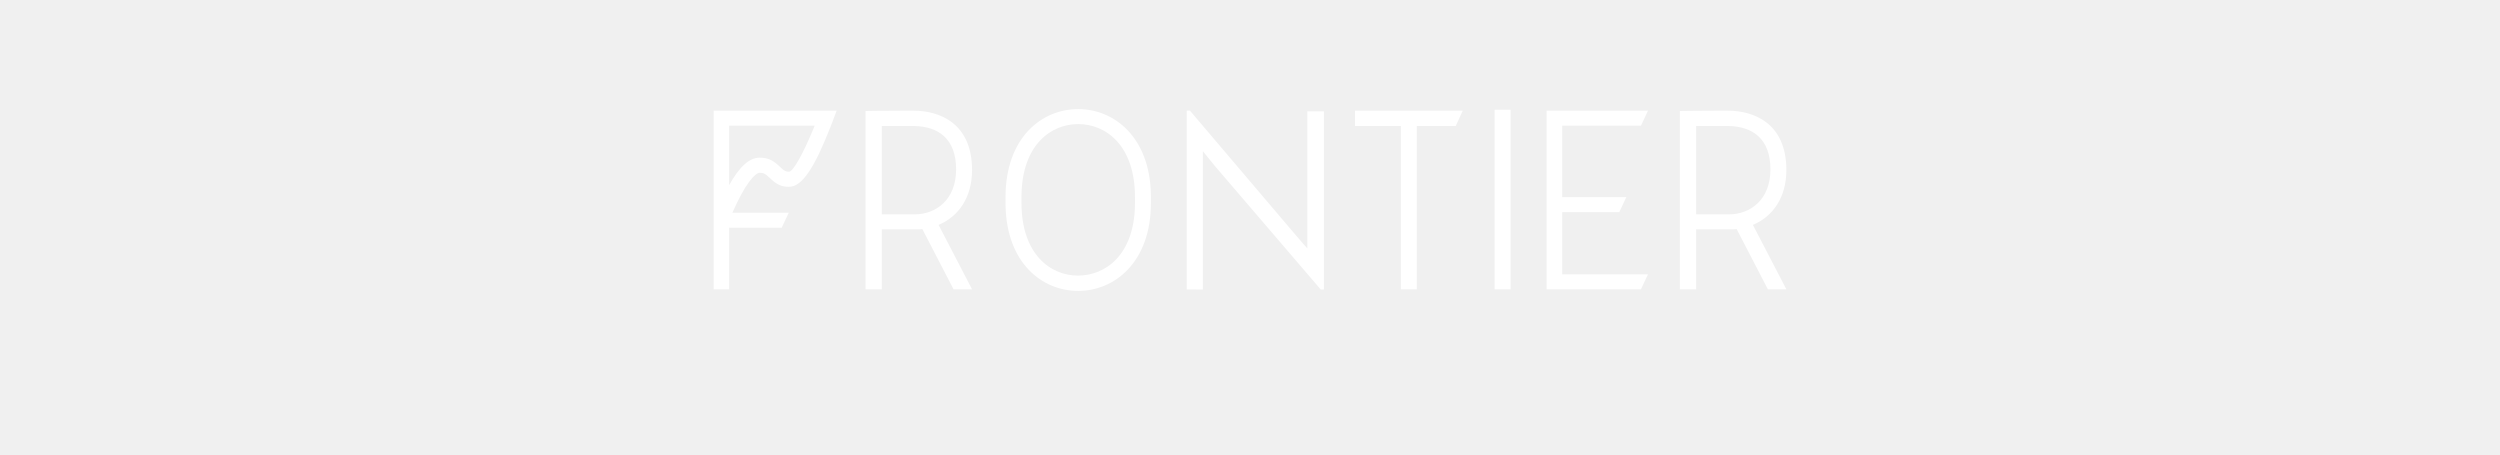
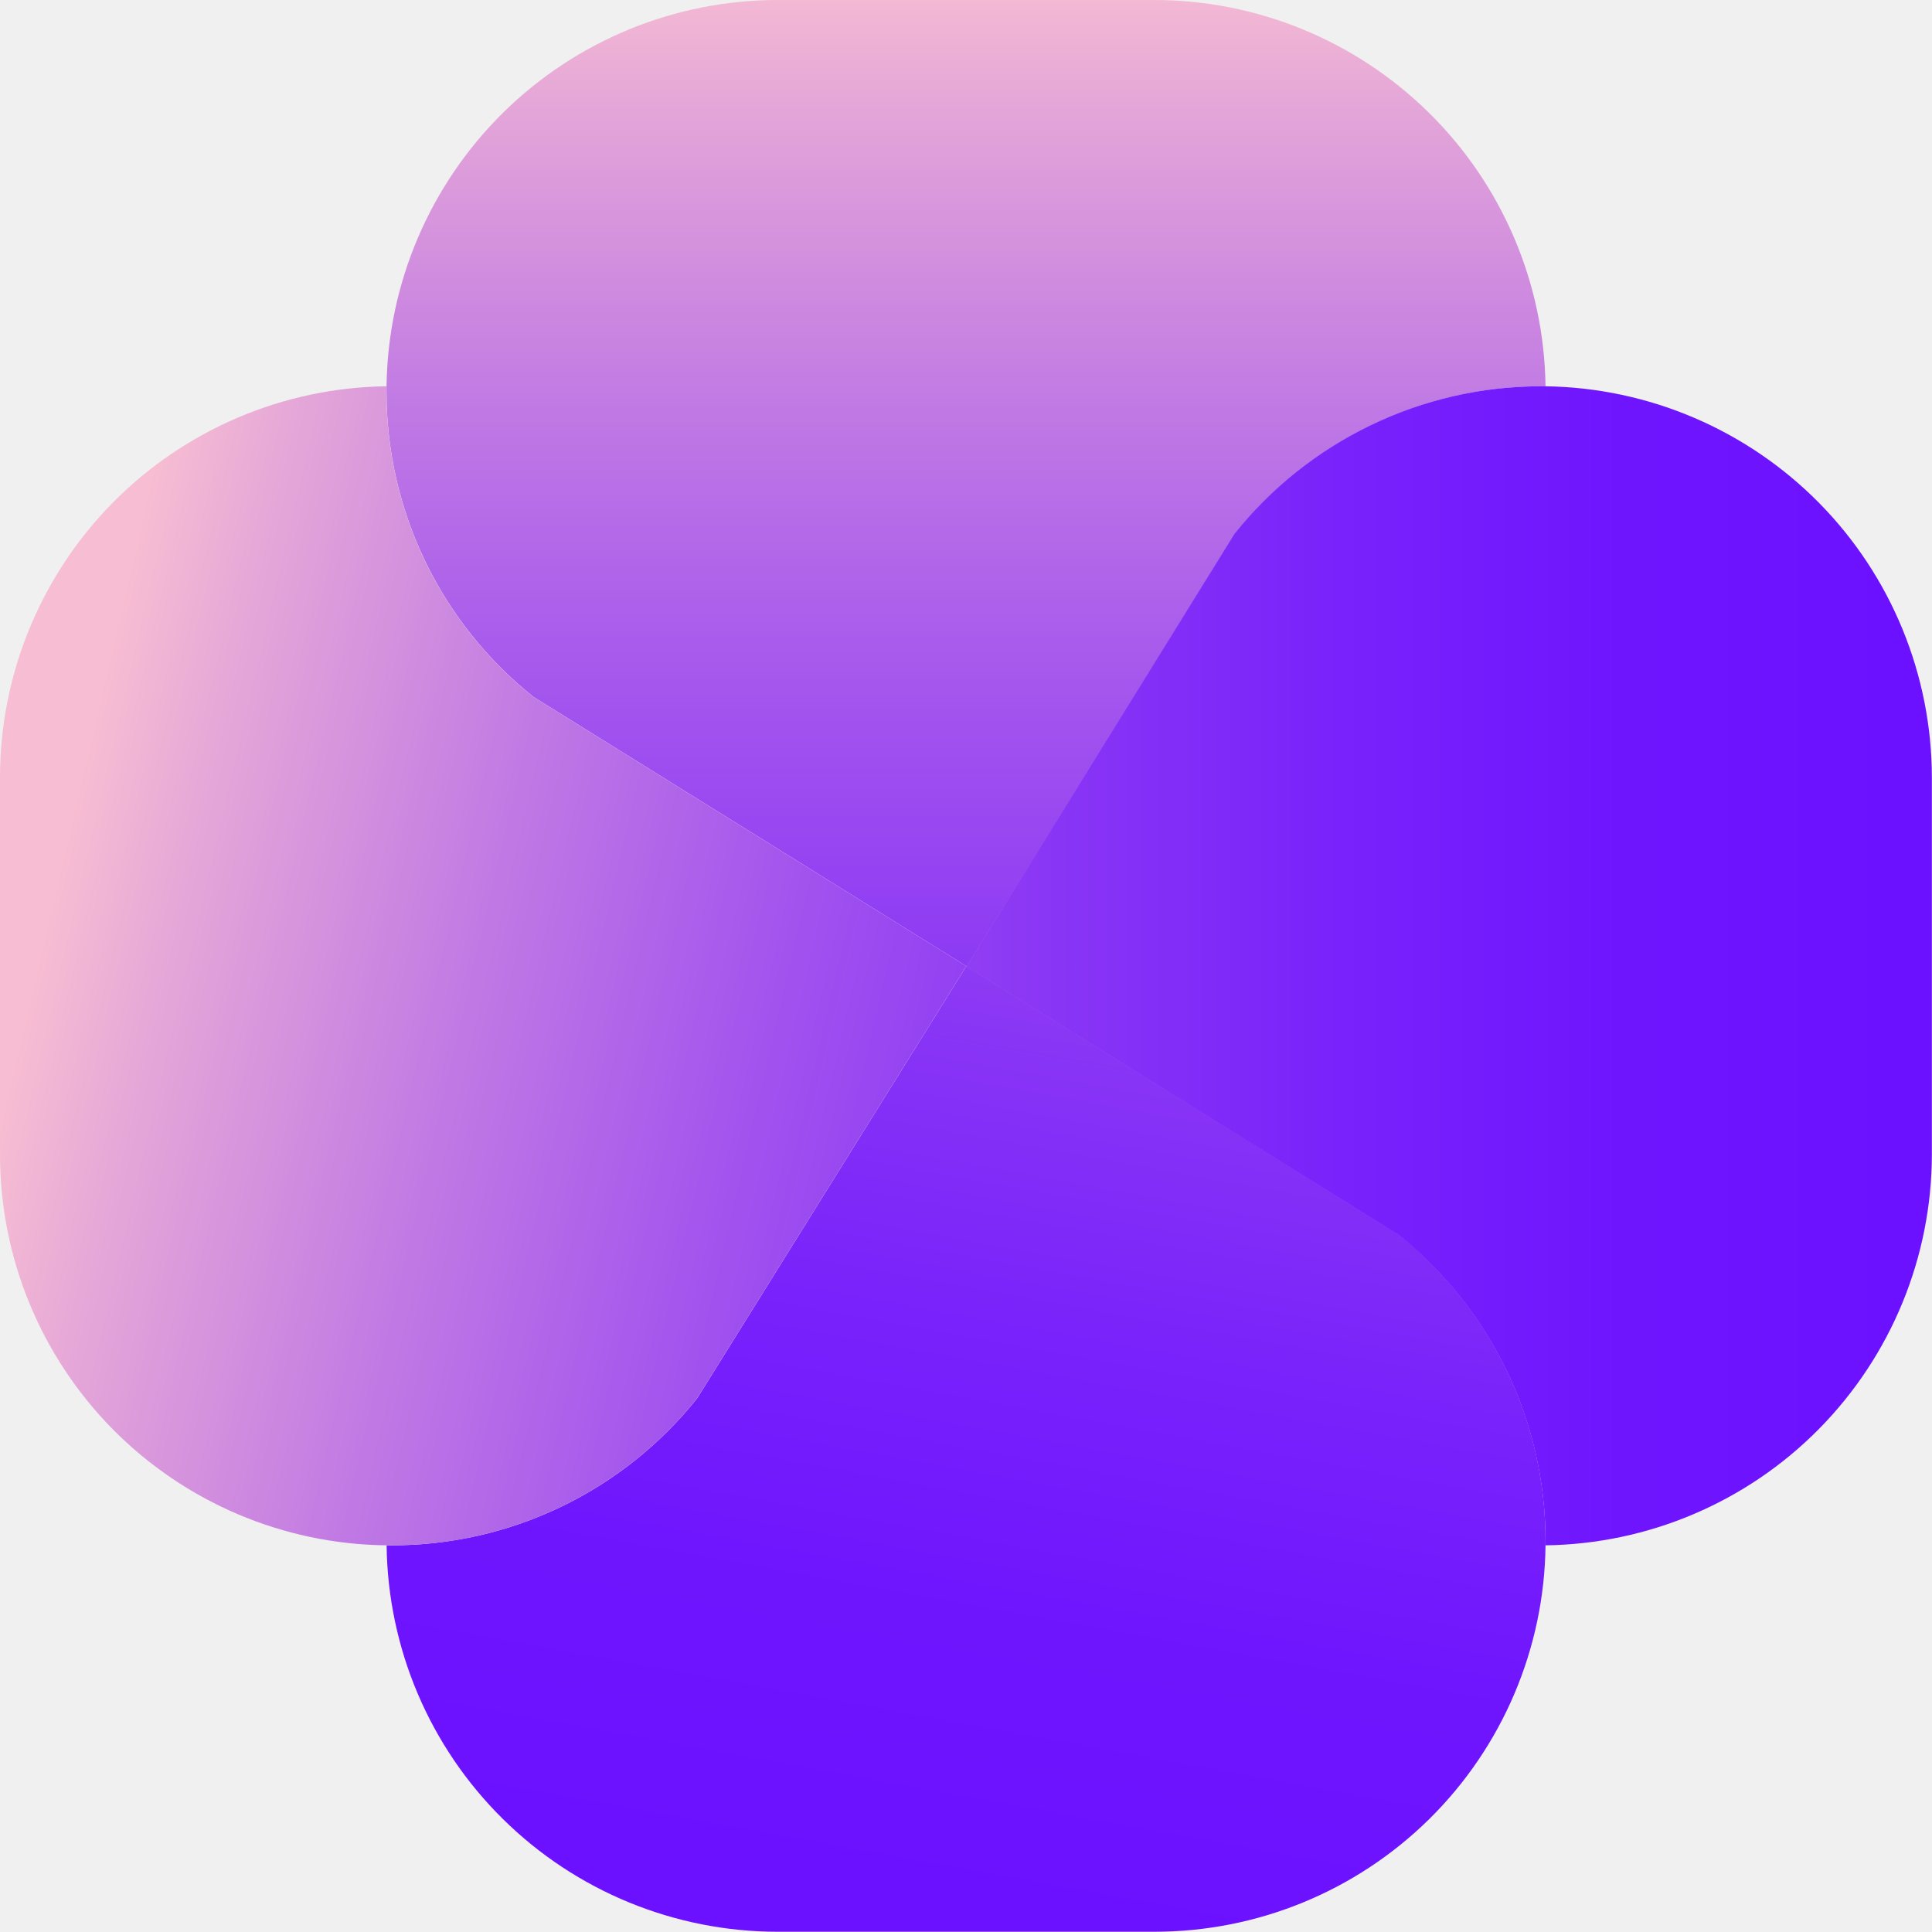
- <svg xmlns="http://www.w3.org/2000/svg" width="220" height="40" viewBox="0 0 284 100" fill="none">
-   <path fill-rule="evenodd" clip-rule="evenodd" d="M51.053 24.351L50.843 24.927L50.15 26.771L49.689 27.959C46.196 36.87 43.478 41.098 40.589 41.098C38.924 41.098 37.939 40.604 36.663 39.443L36.295 39.098C35.377 38.225 34.991 38.011 34.108 38.011C33.648 38.011 32.824 38.618 31.782 40.036C30.702 41.506 29.517 43.678 28.244 46.539L28.125 46.806L40.519 46.807L38.976 50.105H27.402V63.649H24V24.351H51.053ZM46.231 27.65L27.402 27.649V40.746C29.658 36.715 31.802 34.691 34.108 34.691C35.901 34.691 36.957 35.211 38.29 36.422L38.671 36.777C39.528 37.592 39.858 37.779 40.589 37.779C41.398 37.779 43.539 34.278 46.231 27.65ZM65.302 24.352L68.015 24.351C73.487 24.351 80.852 26.947 80.852 37.404C80.852 43.612 77.736 47.565 73.824 49.328L73.487 49.474L80.852 63.649H76.783L69.909 50.386C69.646 50.439 69.344 50.452 69.061 50.455L61.001 50.456V63.649H57.424V24.421L59.776 24.385C61.67 24.362 63.432 24.354 65.302 24.352ZM67.805 27.719H61.001V47.158H68.226C72.855 47.158 77.345 44 77.345 37.263C77.345 30.464 73.38 27.832 68.148 27.723L67.805 27.719ZM243.178 24.355L247.164 24.351C252.635 24.351 260 26.947 260 37.404C260 43.612 256.884 47.565 252.972 49.328L252.635 49.474L260 63.649H255.932L249.058 50.386C248.795 50.439 248.492 50.452 248.209 50.455L240.149 50.456V63.649H236.572V24.421L238.587 24.39C240.202 24.369 241.677 24.359 243.178 24.355ZM246.953 27.719H240.149V47.158H247.374C252.004 47.158 256.493 44 256.493 37.263C256.493 30.464 252.529 27.832 247.296 27.723L246.953 27.719ZM104.21 24C112.083 24 119.957 30.123 120.197 42.771L120.203 43.368V44.632C120.203 57.684 112.206 64 104.21 64C96.267 64 88.461 57.877 88.223 45.229L88.217 44.632V43.368C88.217 30.316 96.143 24 104.21 24ZM104.21 27.298C98.209 27.298 91.937 31.845 91.73 42.806L91.724 43.368V44.632C91.724 55.93 98.107 60.632 104.14 60.632C110.208 60.632 116.479 56.088 116.69 45.2L116.695 44.632V43.368C116.695 32 110.312 27.298 104.21 27.298ZM178.703 63.65V27.719H187.26L188.803 24.351H165.096V27.719H175.196V63.65H178.703ZM199.327 24.14V63.65H195.819V24.14H199.327ZM228.013 63.65L229.557 60.35H210.688V46.667H223.245L224.788 43.368H210.688V27.65H228.013L229.557 24.351H207.252V63.65H228.013ZM158.259 24.49V63.7H157.572L134.328 36.584C133.24 35.267 131.637 33.267 131.637 33.267V37.409V63.7L128.088 63.677V24.327H128.775L152.019 51.671C153.107 52.988 154.61 54.635 154.61 54.635V50.869V24.49H158.259Z" fill="white" />
+ <svg xmlns="http://www.w3.org/2000/svg" fill="none">
+   <path d="M24.002 23.926V23.999C23.984 25.599 23.334 27.128 22.195 28.251C21.055 29.375 19.518 30.003 17.918 30H12.077C10.479 30 8.945 29.371 7.808 28.247C6.671 27.124 6.023 25.598 6.004 23.999H6.078C6.99 24 7.891 23.796 8.714 23.4C9.536 23.005 10.259 22.428 10.828 21.714L15.007 15.004L21.716 19.169C22.429 19.739 23.005 20.463 23.401 21.287C23.797 22.11 24.002 23.012 24.002 23.926Z" fill="url(#paint0_linear_146_1621)" />
+   <path d="M24.002 5.999H23.918C23.006 6.002 22.108 6.209 21.287 6.606C20.467 7.002 19.746 7.578 19.177 8.29L15.013 15.008L8.288 10.825C7.575 10.257 6.999 9.536 6.603 8.715C6.208 7.895 6.002 6.995 6.003 6.084V5.999C6.023 4.402 6.673 2.877 7.809 1.754C8.946 0.631 10.479 0.001 12.077 3.09748e-07H17.92C19.519 -0.001 21.054 0.629 22.192 1.752C23.331 2.874 23.981 4.401 24.002 5.999Z" fill="url(#paint1_linear_146_1621)" />
+   <path d="M15.007 15.004L10.827 21.714C10.258 22.428 9.536 23.005 8.713 23.4C7.89 23.796 6.989 24.001 6.076 23.999H6.002C4.404 23.982 2.876 23.334 1.752 22.197C0.629 21.06 -0.001 19.525 6.36873e-06 17.926V12.084C-0.002 10.484 0.627 8.947 1.75 7.808C2.874 6.669 4.401 6.019 6.001 5.999V6.084C6.001 6.995 6.206 7.895 6.601 8.715C6.997 9.536 7.573 10.257 8.286 10.825L15.007 15.004Z" fill="url(#paint2_linear_146_1621)" />
+   <path d="M30.002 12.084V17.926C30 19.524 29.37 21.056 28.247 22.193C27.125 23.329 25.599 23.978 24.002 23.999V23.926C24.001 23.013 23.795 22.112 23.4 21.29C23.004 20.467 22.428 19.744 21.716 19.174L15.007 15.01L19.171 8.291C19.74 7.578 20.462 7.002 21.284 6.605C22.105 6.208 23.005 6.001 23.917 5.999H24.002C25.601 6.021 27.127 6.672 28.25 7.81C29.373 8.949 30.002 10.484 30.002 12.084Z" fill="url(#paint3_linear_146_1621)" />
+   <defs>
+     <linearGradient id="paint0_linear_146_1621" x1="19.348" y1="0.36" x2="14.061" y2="29.416" gradientUnits="userSpaceOnUse">
+       <stop stop-color="#F7BDD2" />
+       <stop offset="0.07" stop-color="#E4A6D8" />
+       <stop offset="0.23" stop-color="#C079E4" />
+       <stop offset="0.39" stop-color="#A253EE" />
+       <stop offset="0.54" stop-color="#8A36F5" />
+       <stop offset="0.7" stop-color="#7922FB" />
+       <stop offset="0.85" stop-color="#6F15FE" />
+       <stop offset="1" stop-color="#6C11FF" />
+     </linearGradient>
+     <linearGradient id="paint1_linear_146_1621" x1="15.002" y1="-0.432" x2="15.002" y2="29.102" gradientUnits="userSpaceOnUse">
+       <stop stop-color="#F7BDD2" />
+       <stop offset="0.07" stop-color="#E4A6D8" />
+       <stop offset="0.23" stop-color="#C079E4" />
+       <stop offset="0.39" stop-color="#A253EE" />
+       <stop offset="0.54" stop-color="#8A36F5" />
+       <stop offset="0.7" stop-color="#7922FB" />
+       <stop offset="0.85" stop-color="#6F15FE" />
+       <stop offset="1" stop-color="#6C11FF" />
+     </linearGradient>
+     <linearGradient id="paint2_linear_146_1621" x1="0.827" y1="13.864" x2="29.053" y2="20.459" gradientUnits="userSpaceOnUse">
+       <stop stop-color="#F7BDD2" />
+       <stop offset="0.07" stop-color="#E4A6D8" />
+       <stop offset="0.23" stop-color="#C079E4" />
+       <stop offset="0.39" stop-color="#A253EE" />
+       <stop offset="0.54" stop-color="#8A36F5" />
+       <stop offset="0.7" stop-color="#7922FB" />
+       <stop offset="0.85" stop-color="#6F15FE" />
+       <stop offset="1" stop-color="#6C11FF" />
+     </linearGradient>
+     <linearGradient id="paint3_linear_146_1621" x1="0.562" y1="15" x2="29.549" y2="15" gradientUnits="userSpaceOnUse">
+       <stop stop-color="#F7BDD2" />
+       <stop offset="0.07" stop-color="#E4A6D8" />
+       <stop offset="0.23" stop-color="#C079E4" />
+       <stop offset="0.39" stop-color="#A253EE" />
+       <stop offset="0.54" stop-color="#8A36F5" />
+       <stop offset="0.7" stop-color="#7922FB" />
+       <stop offset="0.85" stop-color="#6F15FE" />
+       <stop offset="1" stop-color="#6C11FF" />
+     </linearGradient>
+   </defs>
</svg>
